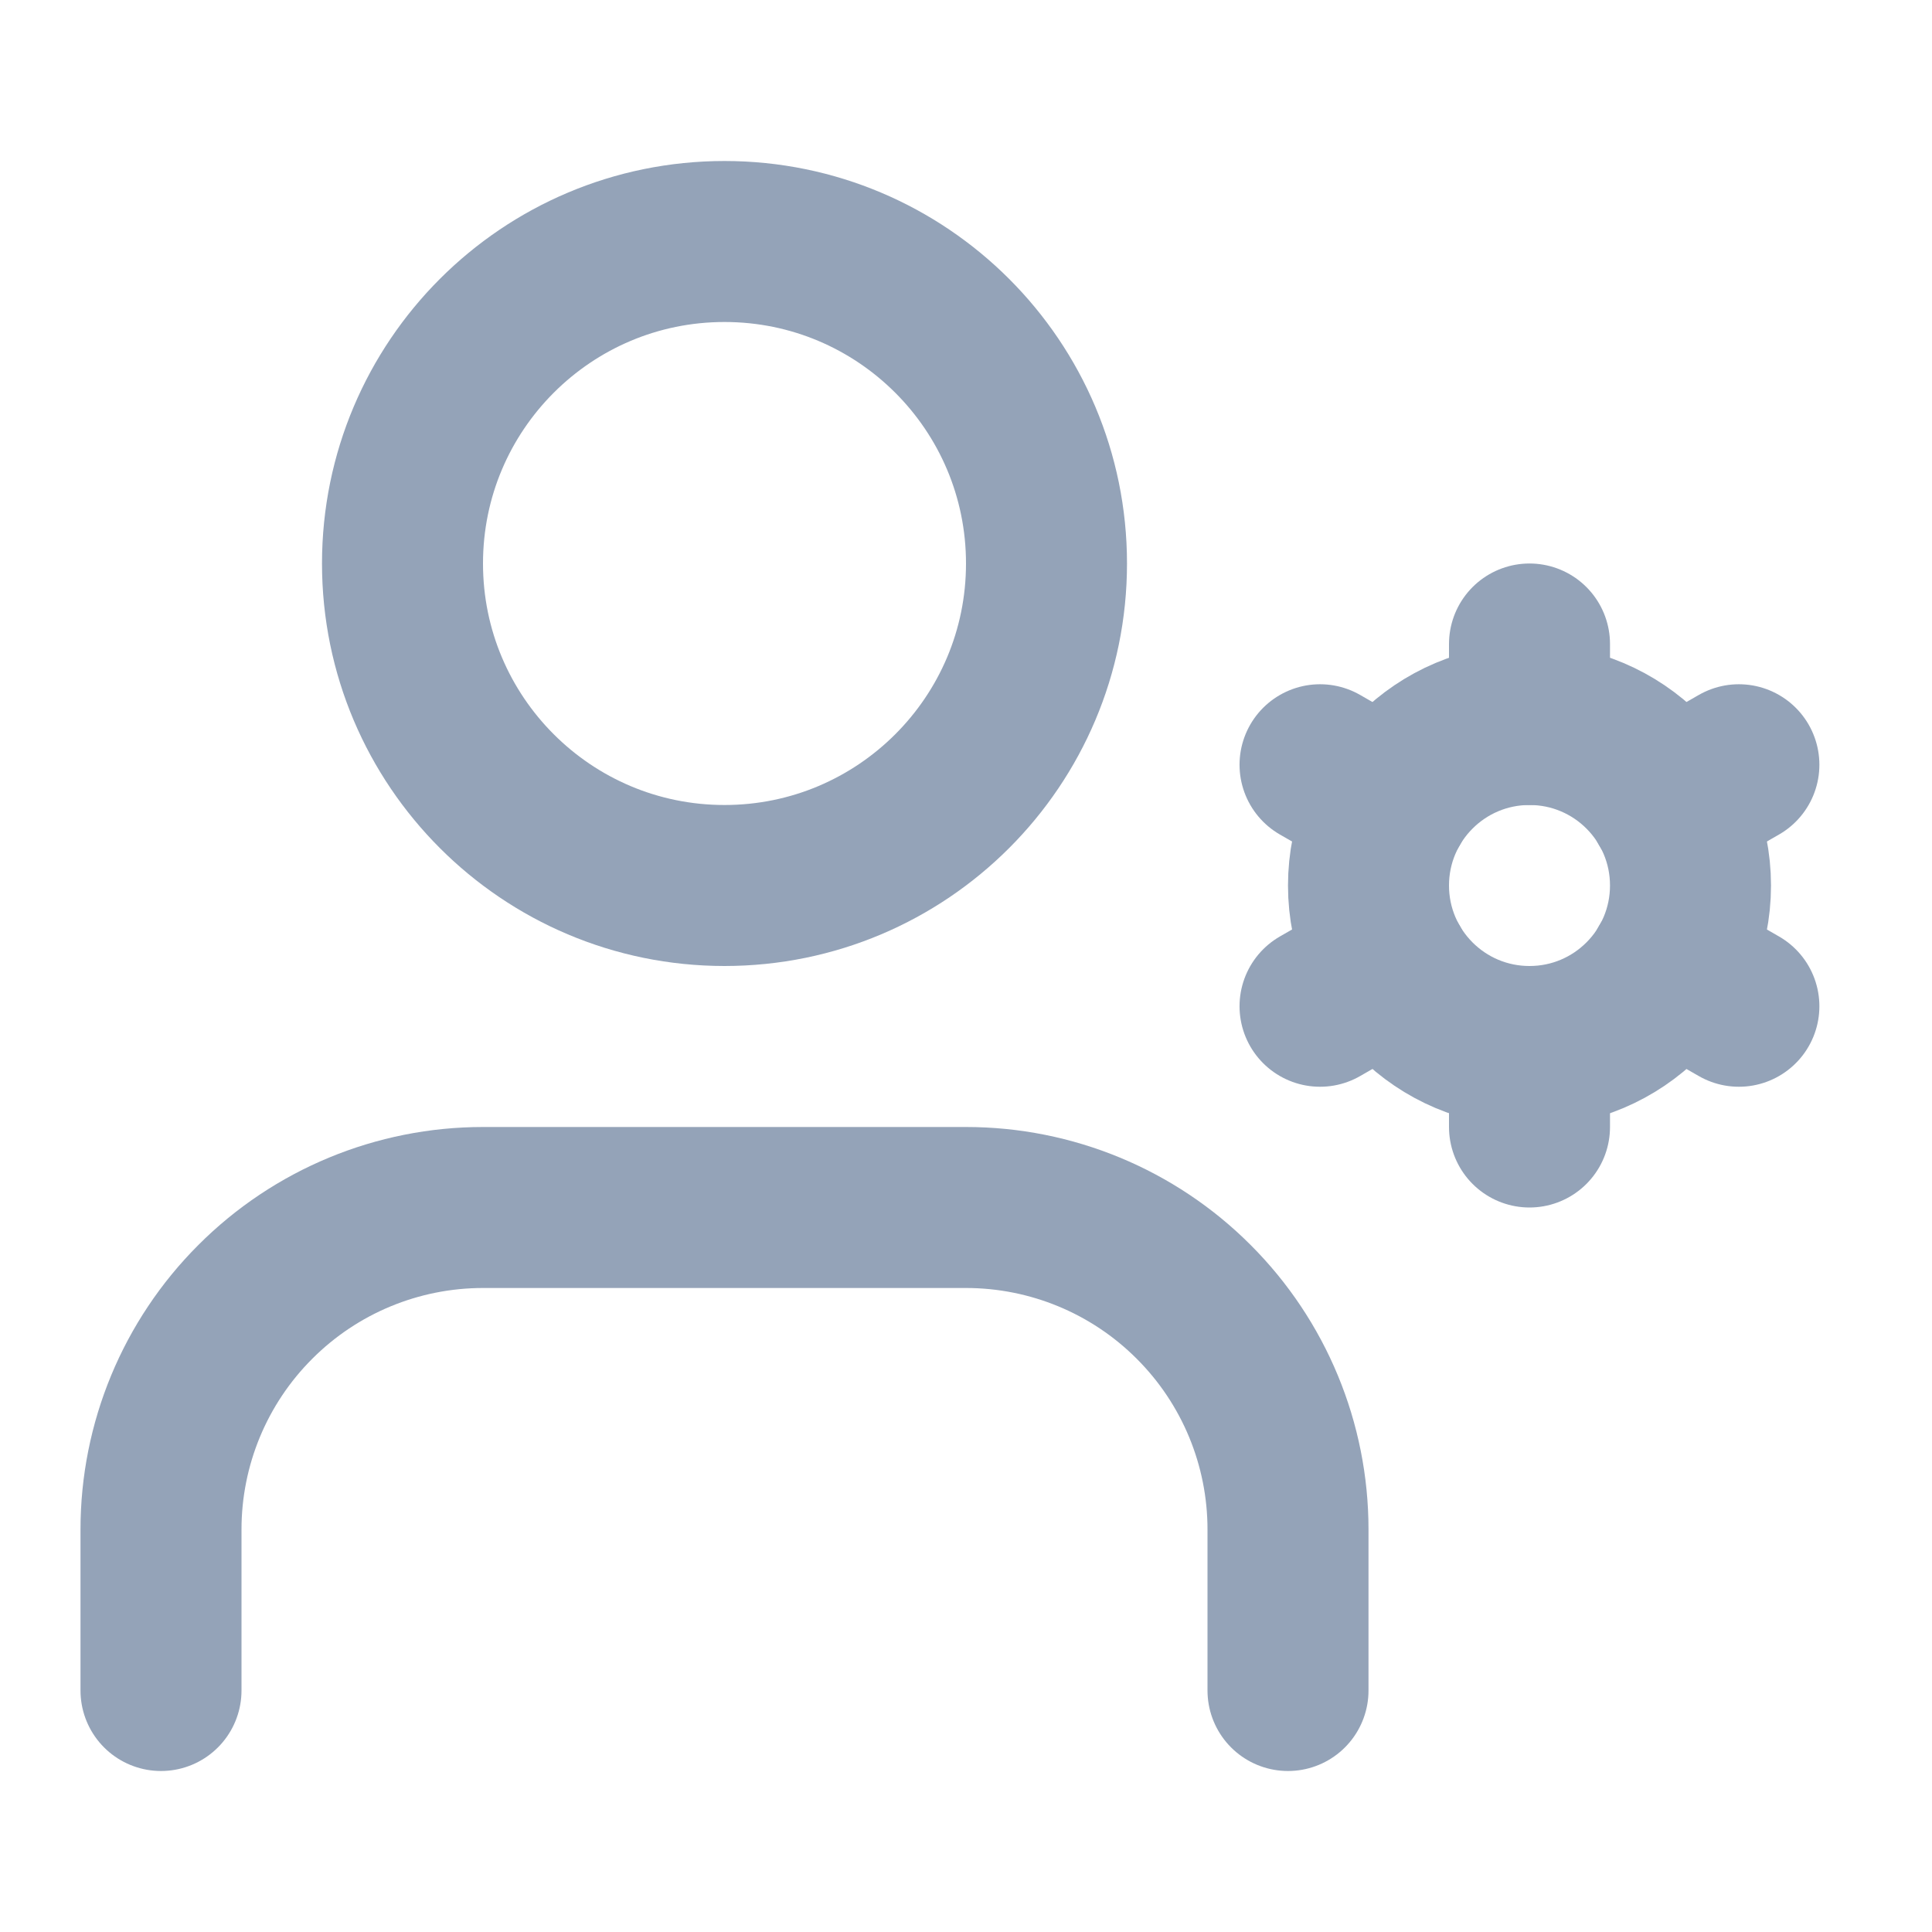
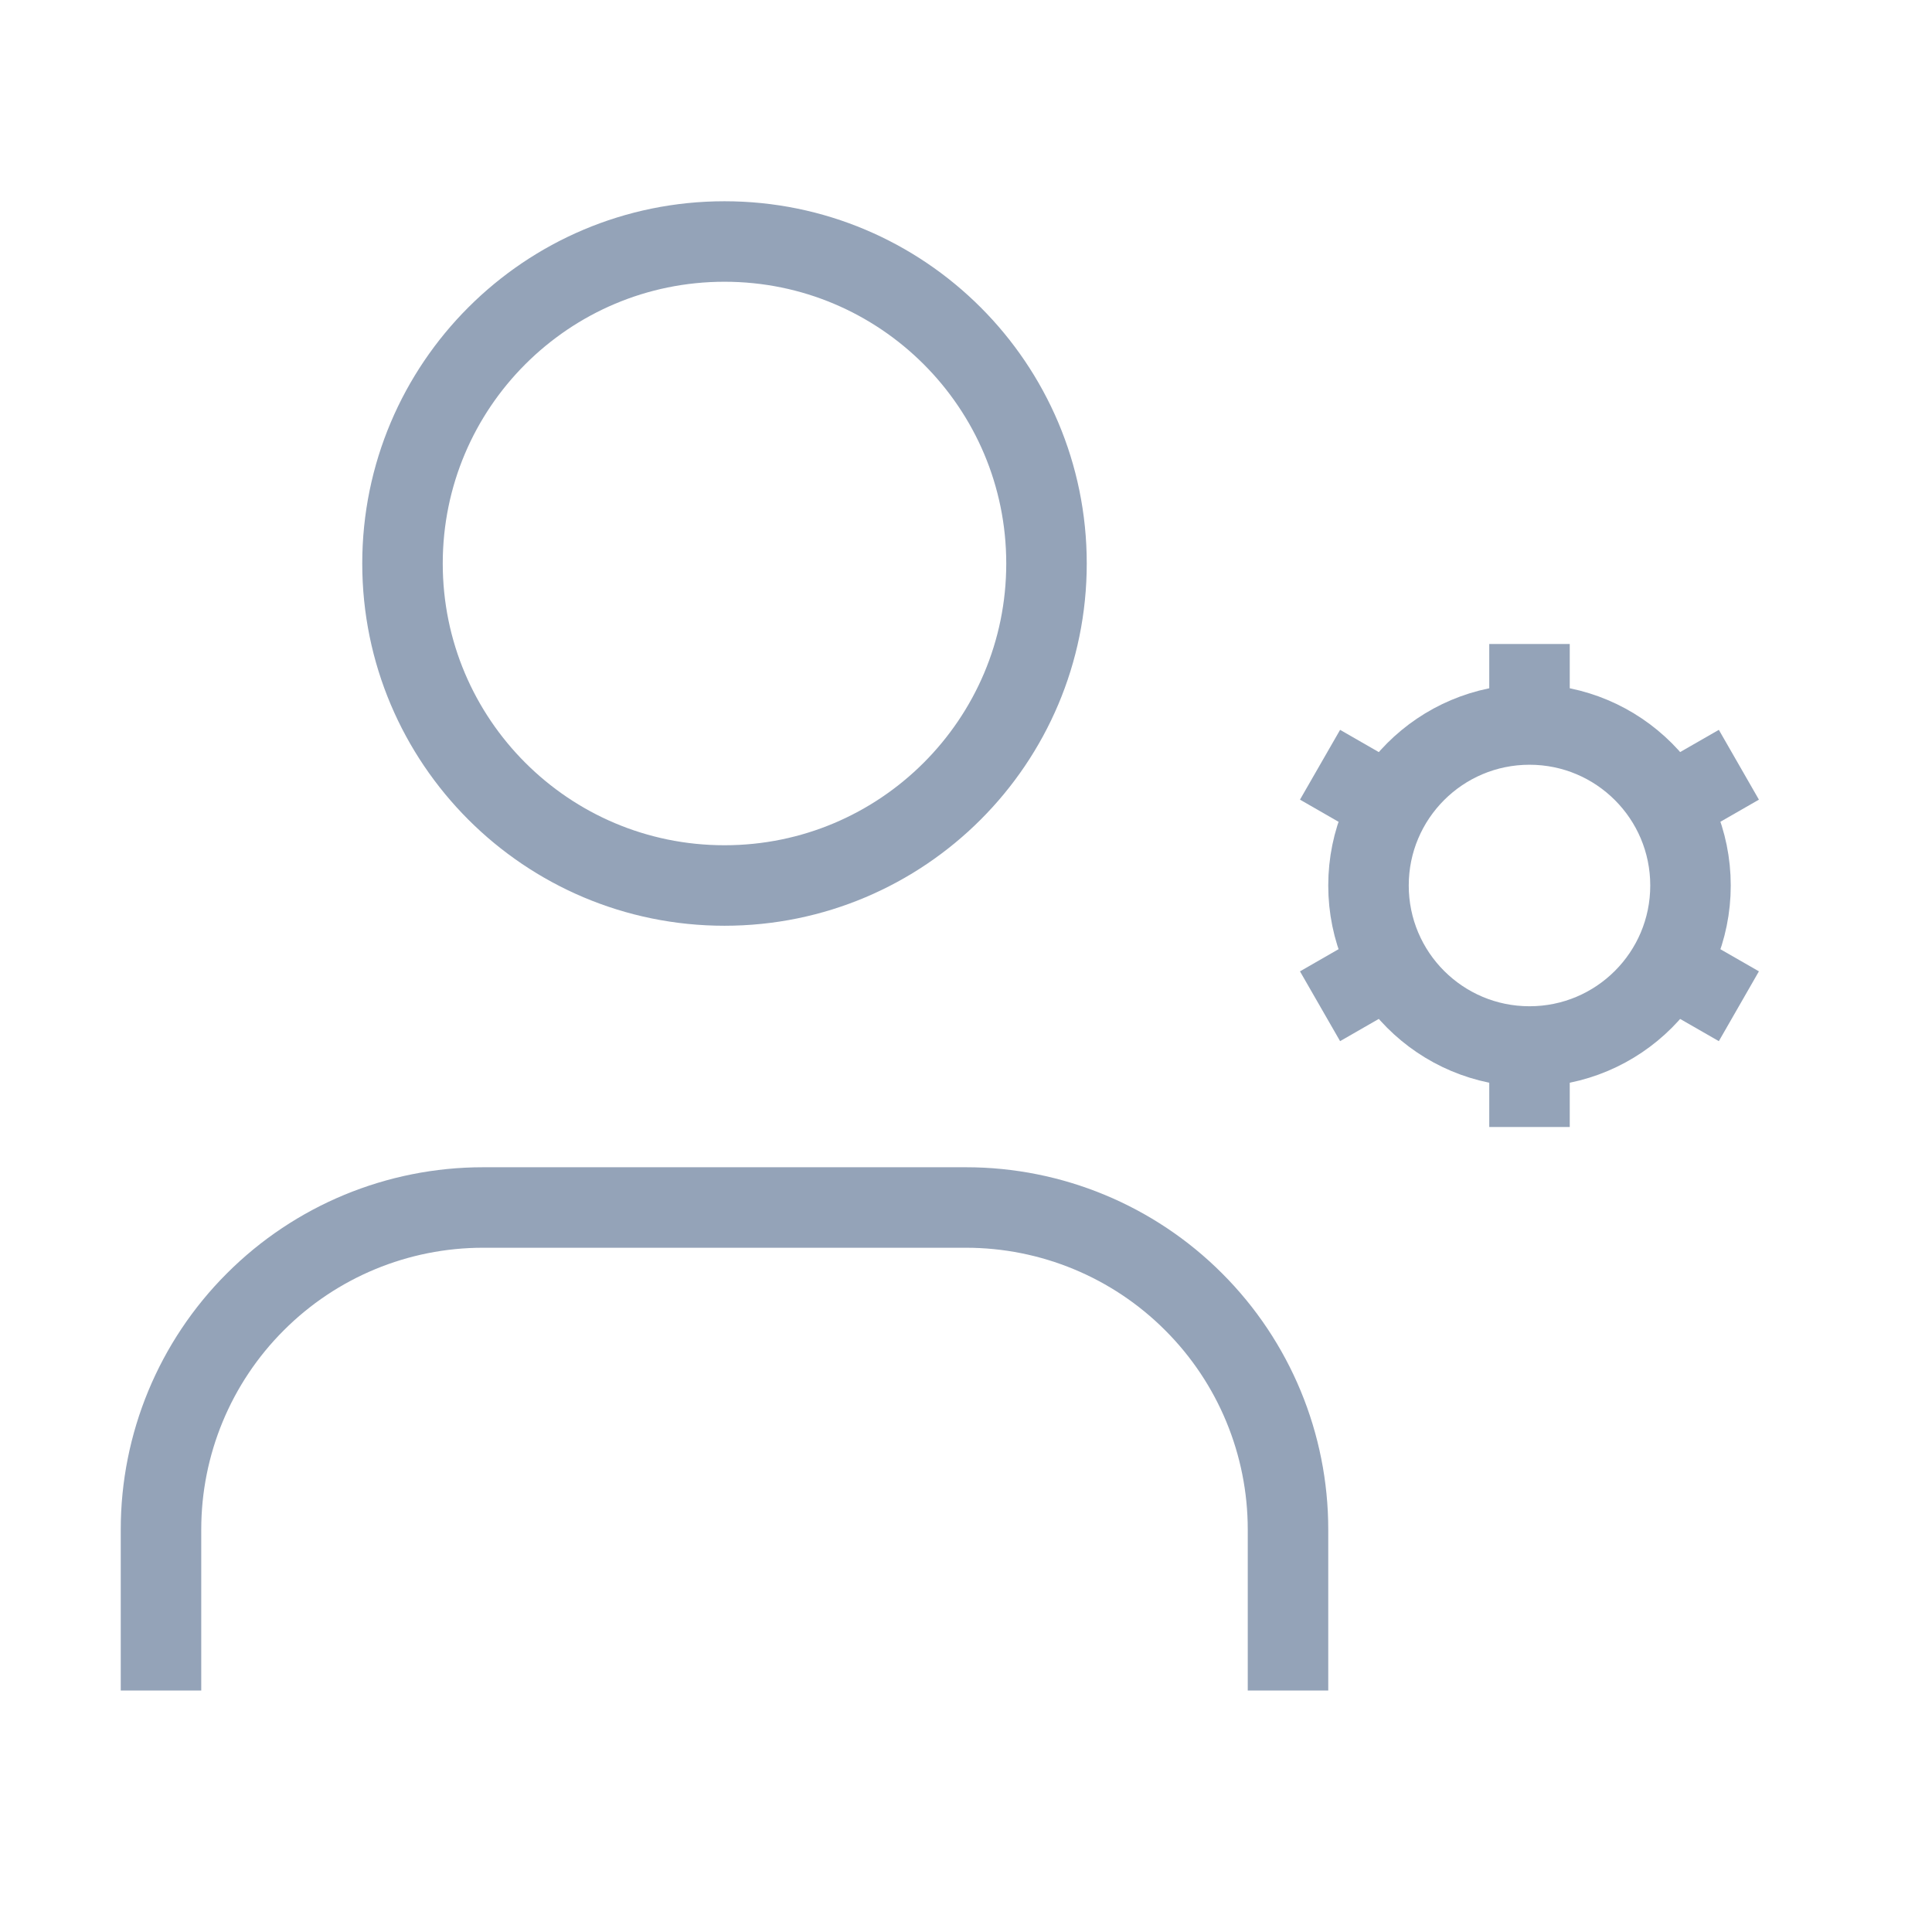
<svg xmlns="http://www.w3.org/2000/svg" width="24" height="24" viewBox="0 0 24 24" fill="none">
  <g id="icon/user-cog">
-     <path id="Vector" d="M16 21V19C16 17.939 15.579 16.922 14.828 16.172C14.078 15.421 13.061 15 12 15H6C4.939 15 3.922 15.421 3.172 16.172C2.421 16.922 2 17.939 2 19V21" stroke="#94A3B8" stroke-width="2" stroke-linecap="round" stroke-linejoin="round" />
-     <path id="Vector_2" d="M9 11C11.209 11 13 9.209 13 7C13 4.791 11.209 3 9 3C6.791 3 5 4.791 5 7C5 9.209 6.791 11 9 11Z" stroke="#94A3B8" stroke-width="2" stroke-linecap="round" stroke-linejoin="round" />
-     <path id="Vector_3" d="M19 13C20.105 13 21 12.105 21 11C21 9.895 20.105 9 19 9C17.895 9 17 9.895 17 11C17 12.105 17.895 13 19 13Z" stroke="#94A3B8" stroke-width="2" stroke-linecap="round" stroke-linejoin="round" />
-     <path id="Vector_4" d="M19 8V9" stroke="#94A3B8" stroke-width="2" stroke-linecap="round" stroke-linejoin="round" />
-     <path id="Vector_5" d="M19 13V14" stroke="#94A3B8" stroke-width="2" stroke-linecap="round" stroke-linejoin="round" />
-     <path id="Vector_6" d="M21.601 9.5L20.73 10" stroke="#94A3B8" stroke-width="2" stroke-linecap="round" stroke-linejoin="round" />
-     <path id="Vector_7" d="M17.268 12L16.398 12.5" stroke="#94A3B8" stroke-width="2" stroke-linecap="round" stroke-linejoin="round" />
-     <path id="Vector_8" d="M21.601 12.5L20.73 12" stroke="#94A3B8" stroke-width="2" stroke-linecap="round" stroke-linejoin="round" />
-     <path id="Vector_9" d="M17.268 10L16.398 9.5" stroke="#94A3B8" stroke-width="2" stroke-linecap="round" stroke-linejoin="round" />
+     <path id="Vector" d="M16 21V19C16 17.939 15.579 16.922 14.828 16.172C14.078 15.421 13.061 15 12 15H6C4.939 15 3.922 15.421 3.172 16.172C2.421 16.922 2 17.939 2 19V21" stroke="#94A3B8" strokeWidth="2" strokeLinecap="round" strokeLinejoin="round" />
+     <path id="Vector_2" d="M9 11C11.209 11 13 9.209 13 7C13 4.791 11.209 3 9 3C6.791 3 5 4.791 5 7C5 9.209 6.791 11 9 11Z" stroke="#94A3B8" strokeWidth="2" strokeLinecap="round" strokeLinejoin="round" />
+     <path id="Vector_3" d="M19 13C20.105 13 21 12.105 21 11C21 9.895 20.105 9 19 9C17.895 9 17 9.895 17 11C17 12.105 17.895 13 19 13Z" stroke="#94A3B8" strokeWidth="2" strokeLinecap="round" strokeLinejoin="round" />
+     <path id="Vector_4" d="M19 8V9" stroke="#94A3B8" strokeWidth="2" strokeLinecap="round" strokeLinejoin="round" />
+     <path id="Vector_5" d="M19 13V14" stroke="#94A3B8" strokeWidth="2" strokeLinecap="round" strokeLinejoin="round" />
+     <path id="Vector_6" d="M21.601 9.5L20.73 10" stroke="#94A3B8" strokeWidth="2" strokeLinecap="round" strokeLinejoin="round" />
+     <path id="Vector_7" d="M17.268 12L16.398 12.5" stroke="#94A3B8" strokeWidth="2" strokeLinecap="round" strokeLinejoin="round" />
+     <path id="Vector_8" d="M21.601 12.5L20.73 12" stroke="#94A3B8" strokeWidth="2" strokeLinecap="round" strokeLinejoin="round" />
+     <path id="Vector_9" d="M17.268 10L16.398 9.5" stroke="#94A3B8" strokeWidth="2" strokeLinecap="round" strokeLinejoin="round" />
  </g>
</svg>
